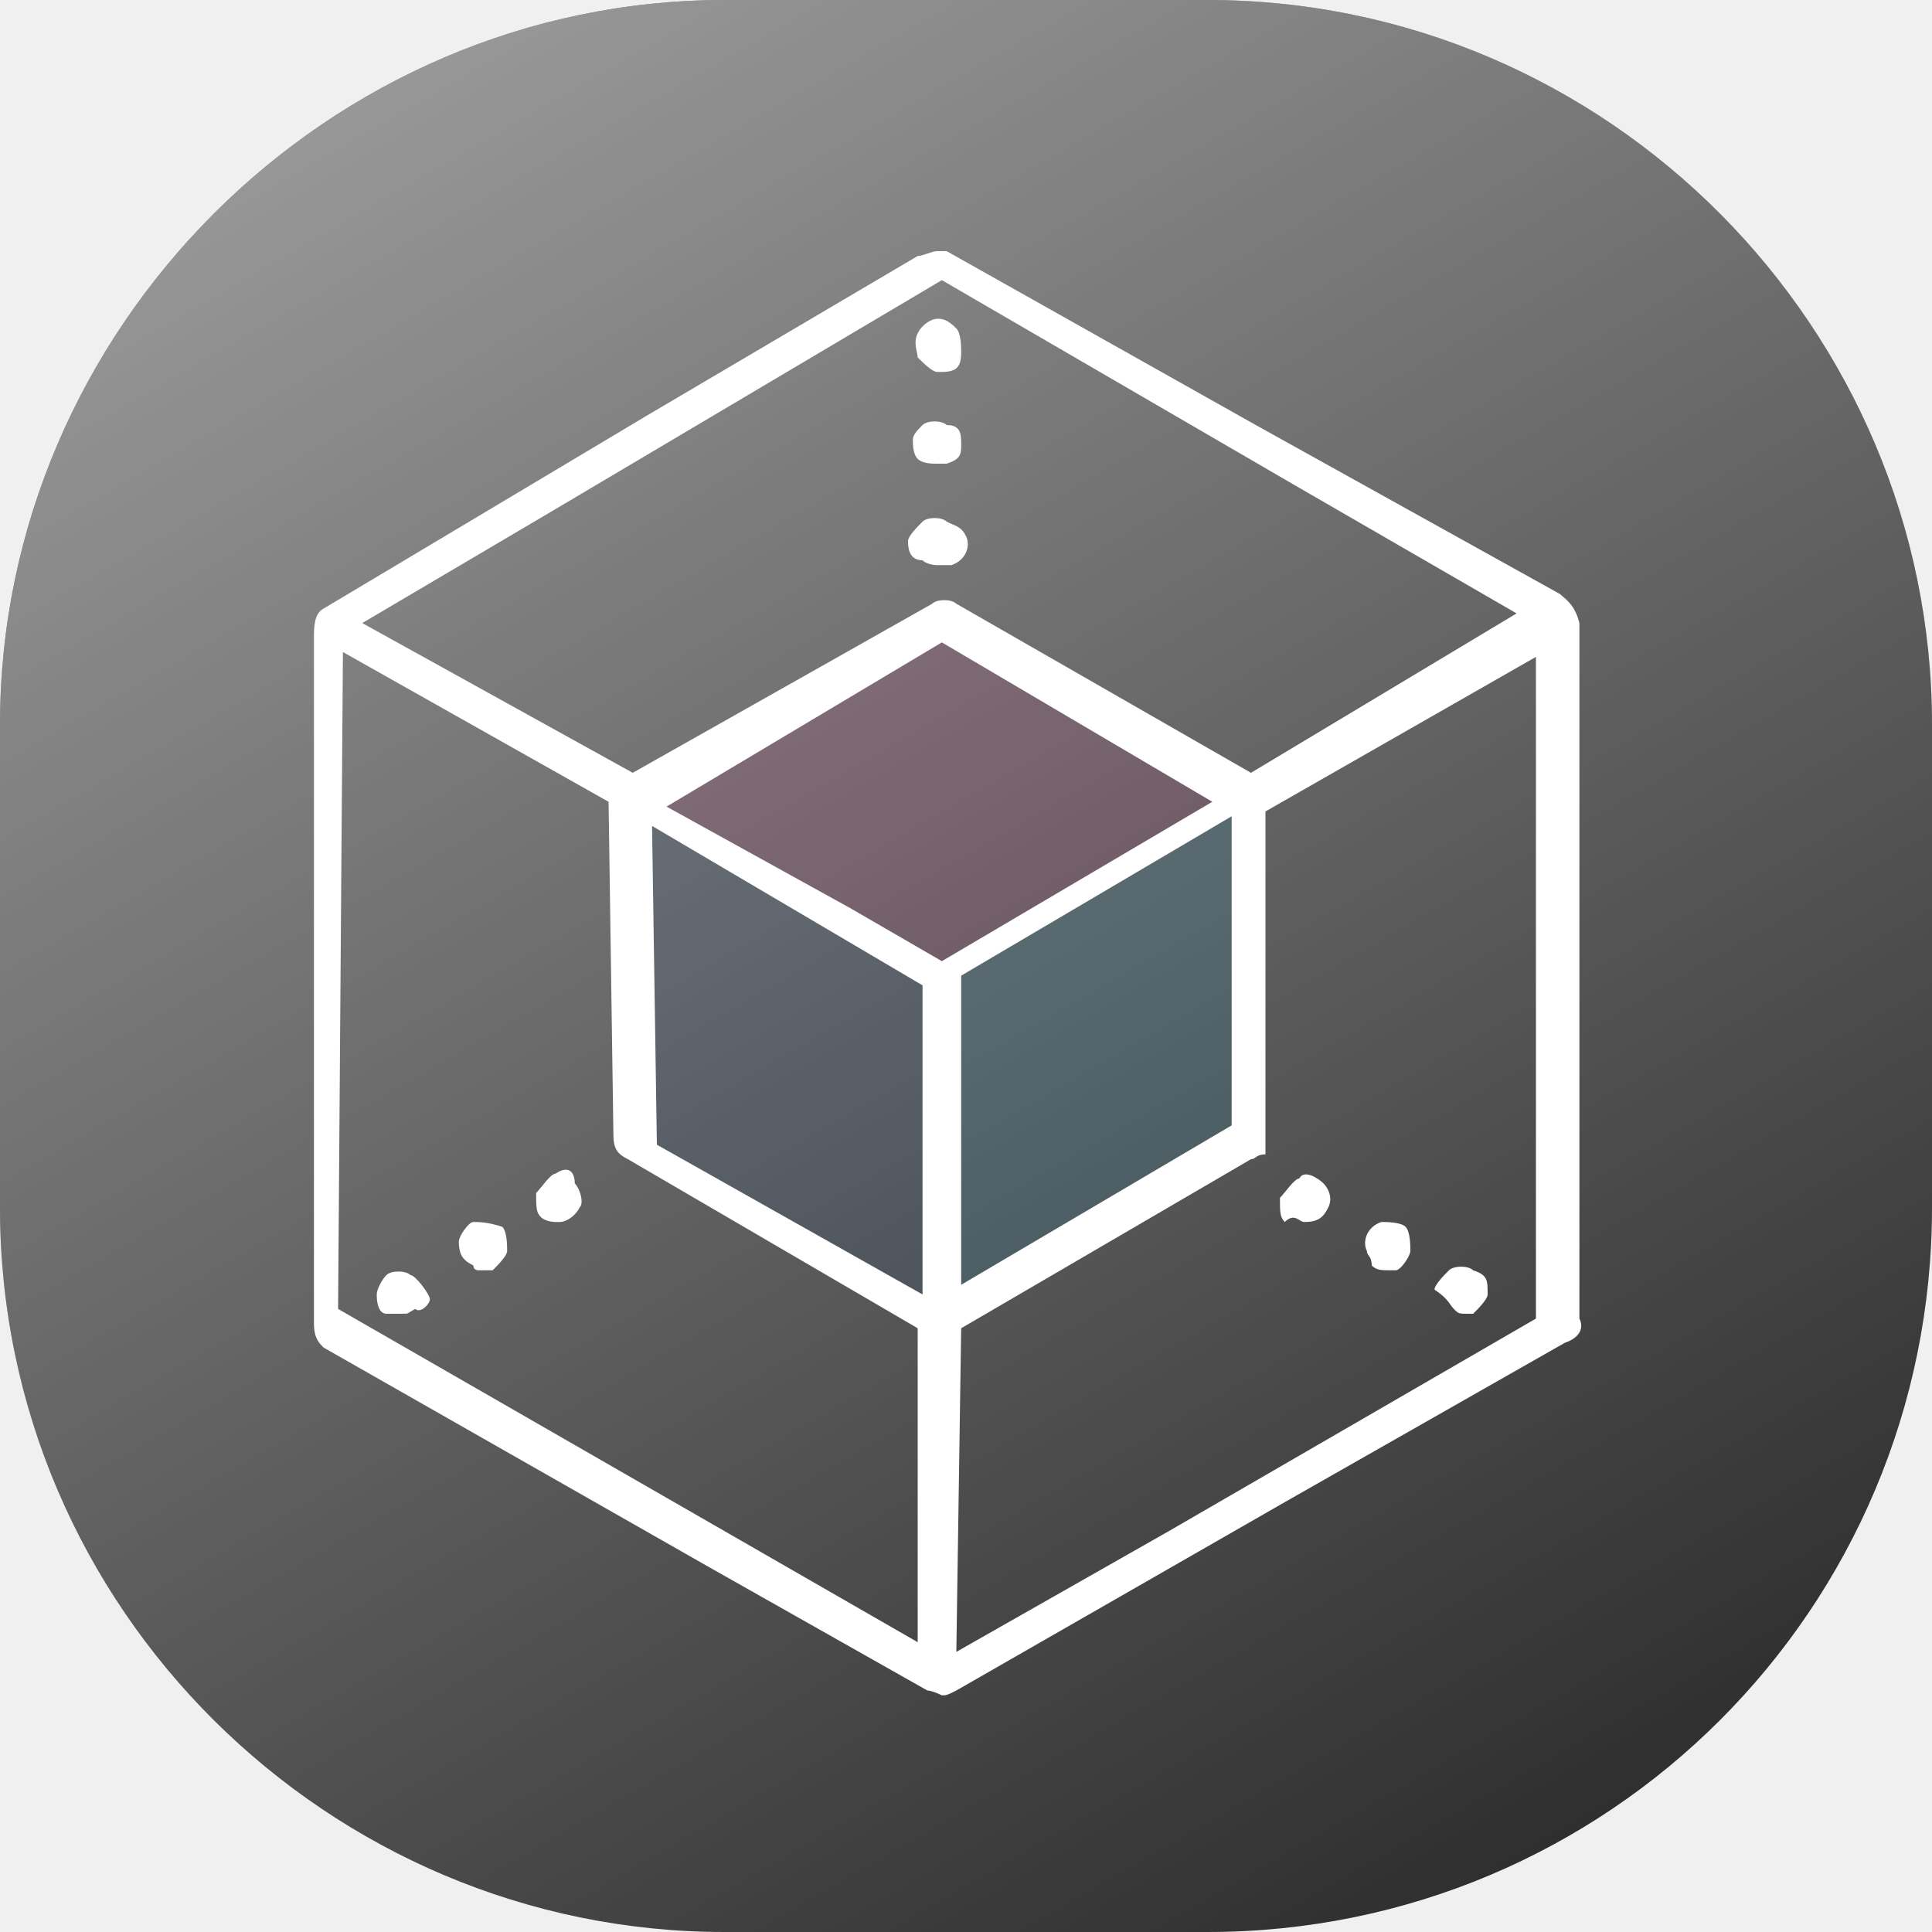
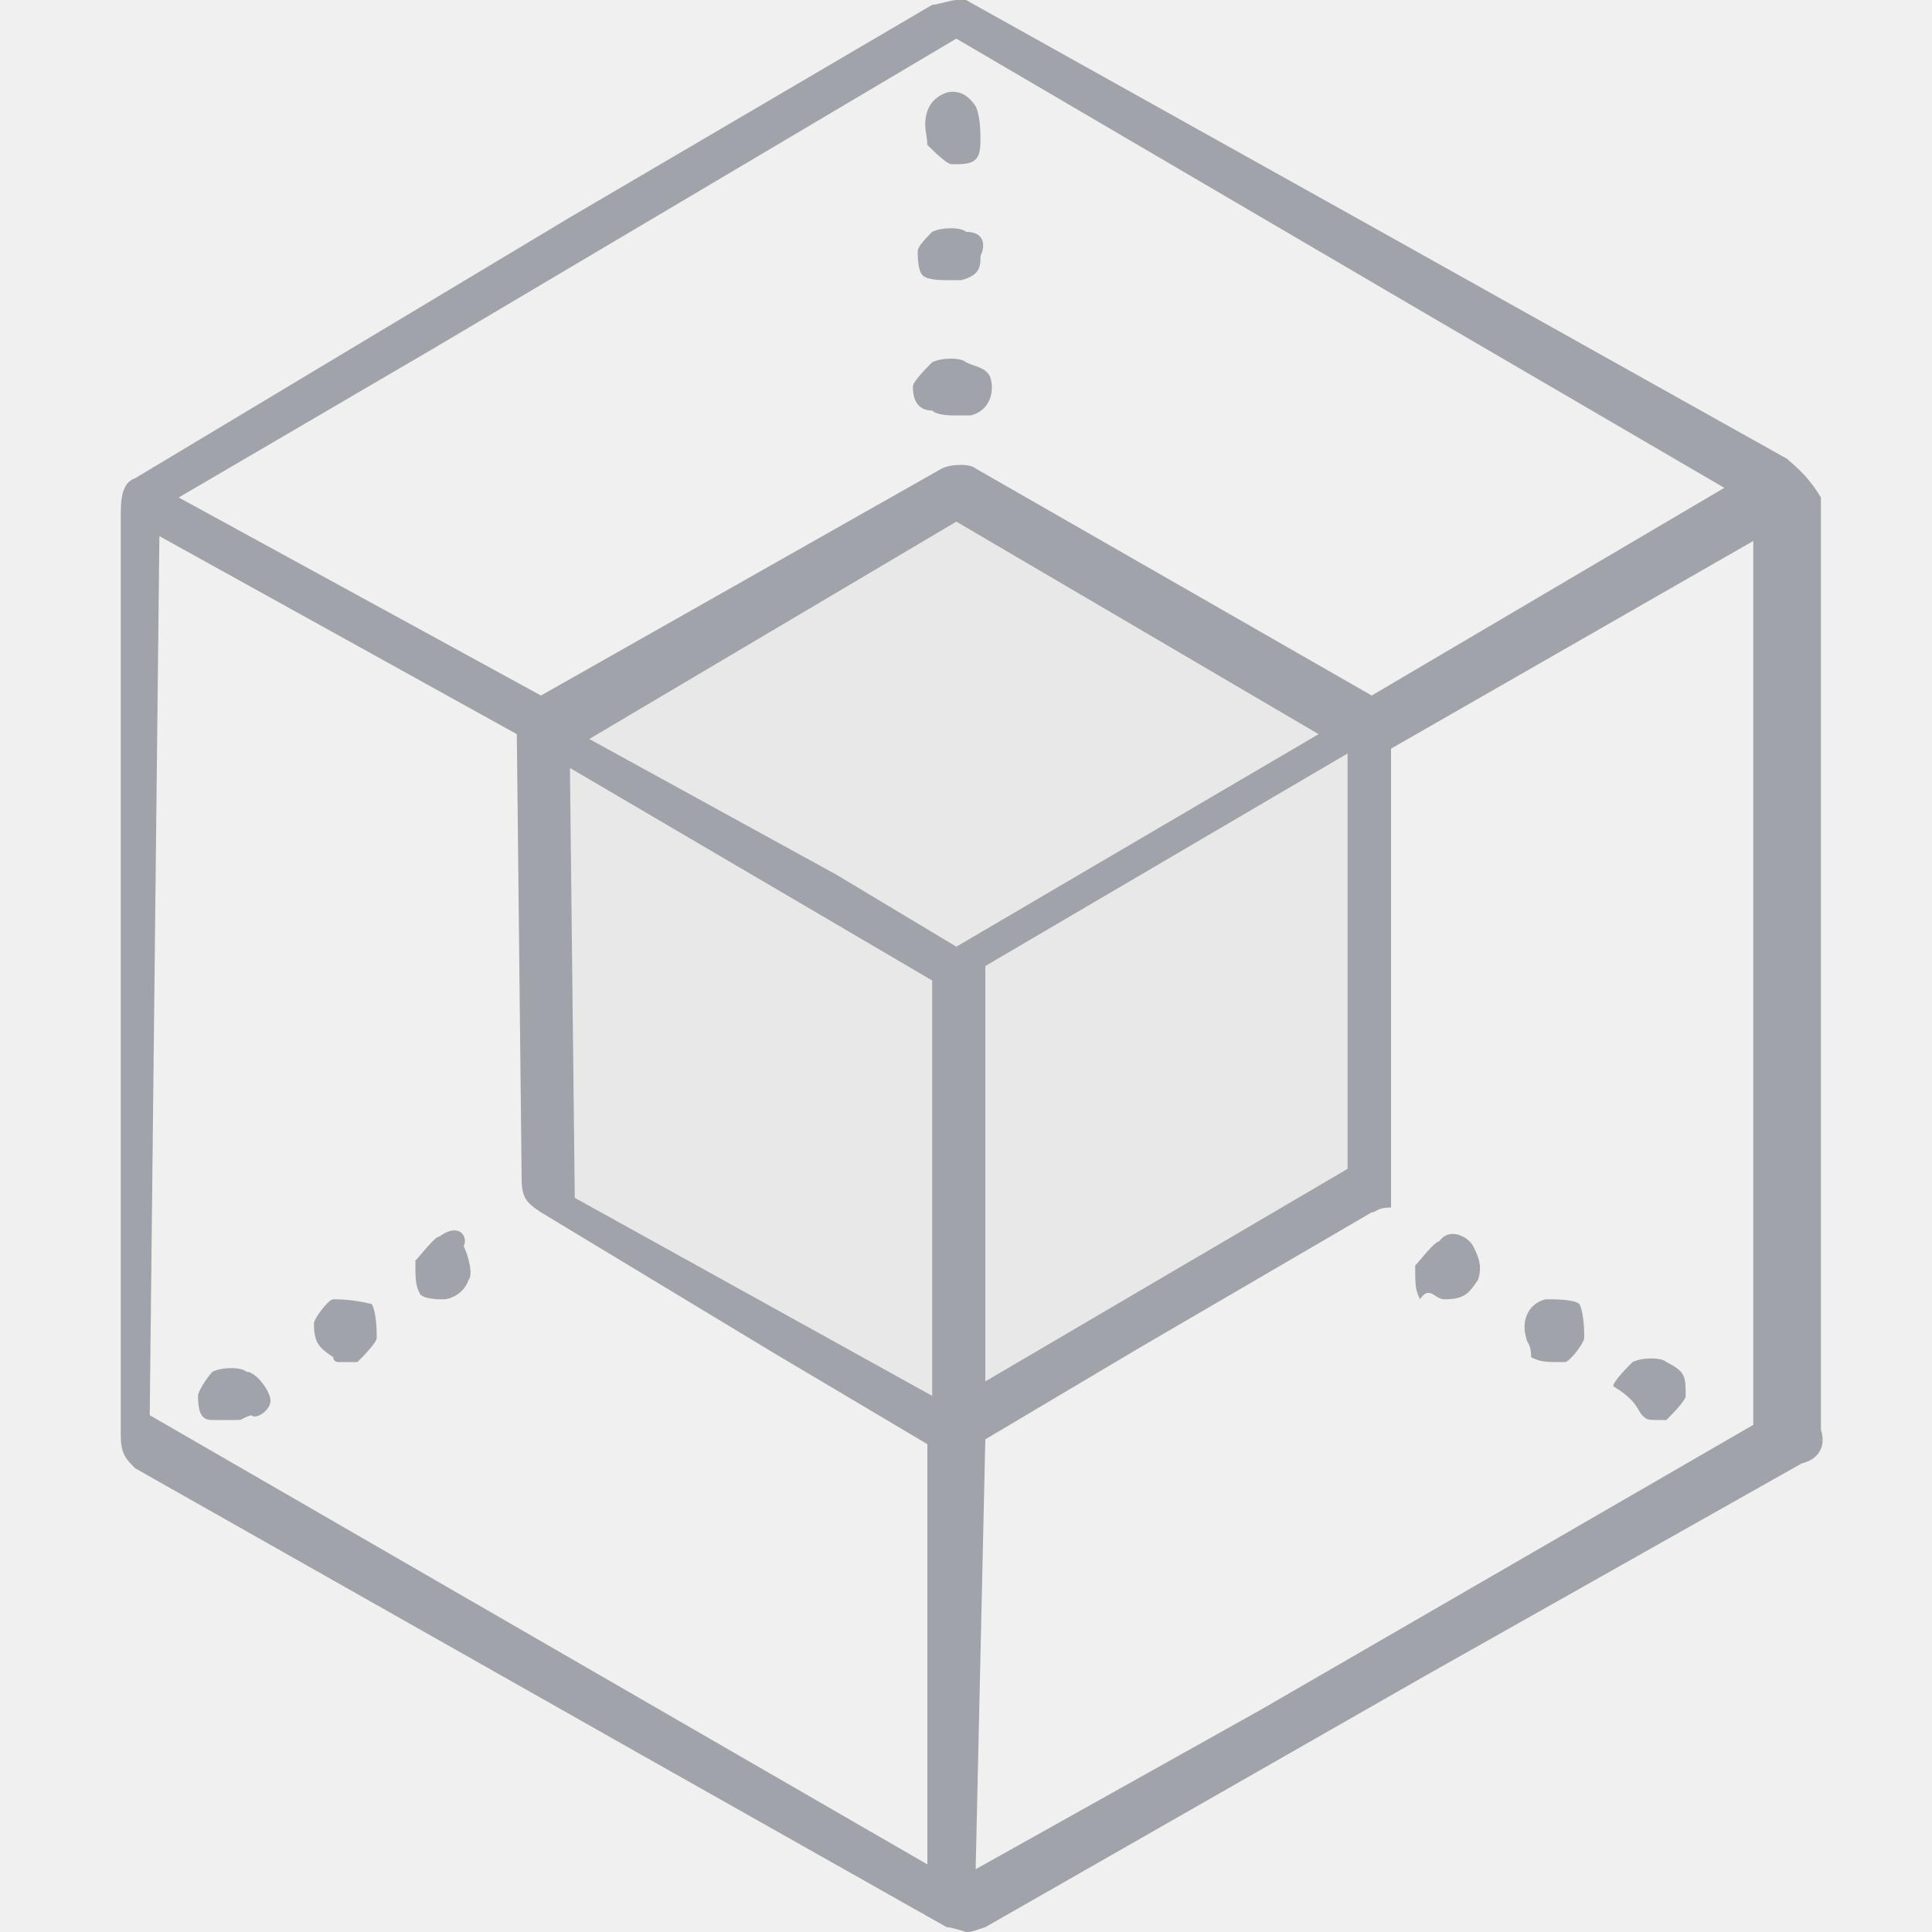
<svg xmlns="http://www.w3.org/2000/svg" version="1.1" id="Layer_1" x="0px" y="0px" width="40px" height="40px" viewBox="0 0 40 40" style="enable-background:new 0 0 40 40;" xml:space="preserve">
  <style type="text/css">
- 	.st0{fill:#2F2F2F;}
- 	.st1{fill:url(#SVGID_1_);}
- 	.st2{opacity:0.1;fill:#EA259E;enable-background:new    ;}
- 	.st3{opacity:0.1;fill:#014C99;enable-background:new    ;}
- 	.st4{opacity:0.1;fill:#08B0F9;enable-background:new    ;}
- 	.st5{fill:#FFFFFF;}
+ 	.st0{opacity:0.1;fill:#A1A3AA;enable-background:new    ;}
+ 	.st1{fill:#A1A3AA;}
</style>
-   <path class="st0" d="M25,40H15C6.8,40,0,33.3,0,25V15C0,6.8,6.8,0,15,0h10c8.3,0,15,6.8,15,15v10C40,33.3,33.3,40,25,40z" />
-   <linearGradient id="SVGID_1_" gradientUnits="userSpaceOnUse" x1="9.091" y1="40.895" x2="30.909" y2="3.105" gradientTransform="matrix(1 0 0 -1 0 42)">
-     <stop offset="0" style="stop-color:#FFFFFF;stop-opacity:0.5" />
-     <stop offset="1" style="stop-color:#FFFFFF;stop-opacity:0" />
-   </linearGradient>
-   <path class="st1" d="M25,40H15C6.8,40,0,33.3,0,25V15C0,6.8,6.8,0,15,0h10c8.3,0,15,6.8,15,15v10C40,33.3,33.3,40,25,40z" />
-   <path class="st2" d="M19.5,12.8l6.1,3.6l-6.1,3.5l-6.4-3.5L19.5,12.8z" />
-   <path class="st3" d="M13.1,16.5l6.4,3.5v7.1l-6.4-3.4V16.5z" />
-   <path class="st4" d="M19.5,20l6.1-3.5l0.1,7.3l-6.3,3.5V20z" />
+   <path class="st0" d="M19.8,10.2L28,15l-8.2,4.7L11.3,15L19.8,10.2z" />
+   <path class="st0" d="M11.3,15.1l8.6,4.7v9.5l-8.6-4.5V15.1z" />
+   <path class="st0" d="M19.8,19.8l8.2-4.7l0.1,9.8l-8.4,4.7v-9.8H19.8z" />
  <g>
-     <path class="st5" d="M32.3,12.3L32.3,12.3L26,8.8l-6.4-3.6h-0.1h-0.1c-0.1,0-0.3,0.1-0.4,0.1l-5.6,3.3l-6.7,4   c-0.2,0.1-0.2,0.4-0.2,0.6v0.1v10.3v3.8c0,0.3,0.1,0.4,0.2,0.5l7.9,4.5l4.6,2.6c0.1,0,0.3,0.1,0.3,0.1c0.1,0,0.1,0,0.3-0.1l6.8-3.9   l5.8-3.3c0.3-0.1,0.4-0.3,0.3-0.5V12.9C32.6,12.5,32.4,12.4,32.3,12.3 M19.5,13.3l5.6,3.3l-5.6,3.3l-1.9-1.1l-3.8-2.1L19.5,13.3    M25.9,16l-6.1-3.5c-0.1-0.1-0.4-0.1-0.5,0L13.1,16l-5.6-3.1l3.9-2.3l8.1-4.8l7.4,4.3l4.5,2.6L25.9,16 M7.1,13.5l5.5,3.1l0.1,6.9   c0,0.3,0.1,0.4,0.3,0.5l3.6,2.1l2.4,1.4V34L7,27.1L7.1,13.5z M13.5,17.1l5.6,3.3v6.4l-5.5-3.1L13.5,17.1z M19.9,27.5l2.4-1.4   l3.6-2.1l0,0c0.1,0,0.1-0.1,0.3-0.1l0,0l0,0v-4.6v-2.5l5.6-3.2v5.6v8.1l-7.6,4.4l-4.4,2.5L19.9,27.5 M19.9,26.6v-6.4l5.6-3.3v6.4   L19.9,26.6" />
-     <path class="st5" d="M19.4,6.6c-0.1,0-0.3,0.1-0.4,0.3s0,0.4,0,0.5c0.1,0.1,0.3,0.3,0.4,0.3h0.1c0.3,0,0.4-0.1,0.4-0.4   c0-0.1,0-0.4-0.1-0.5C19.6,6.6,19.5,6.6,19.4,6.6 M19.6,8.8c-0.1-0.1-0.4-0.1-0.5,0S18.9,9,18.9,9.1s0,0.3,0.1,0.4   c0.1,0.1,0.3,0.1,0.4,0.1c0.1,0,0.1,0,0.2,0c0.3-0.1,0.3-0.2,0.3-0.4C19.9,9,19.9,8.8,19.6,8.8 M19.6,10.8c-0.1-0.1-0.4-0.1-0.5,0   c-0.1,0.1-0.3,0.3-0.3,0.4c0,0.1,0,0.4,0.3,0.4c0.1,0.1,0.3,0.1,0.3,0.1c0.1,0,0.1,0,0.3,0c0.3-0.1,0.4-0.4,0.3-0.6   C19.9,10.9,19.8,10.9,19.6,10.8 M11.5,24.3c-0.1,0-0.3,0.3-0.4,0.4c0,0.3,0,0.4,0.1,0.5s0.3,0.1,0.3,0.1h0.1c0.1,0,0.3-0.1,0.4-0.3   c0.1-0.1,0-0.4-0.1-0.5C11.9,24.3,11.8,24.1,11.5,24.3 M27,25.3C27.1,25.3,27.1,25.3,27,25.3c0.3,0,0.4-0.1,0.5-0.3s0-0.4-0.1-0.5   s-0.4-0.3-0.5-0.1c-0.1,0-0.3,0.3-0.4,0.4c0,0.3,0,0.4,0.1,0.5C26.8,25.1,26.9,25.3,27,25.3 M9.8,25.3c-0.1,0-0.3,0.3-0.3,0.4   c0,0.3,0.1,0.4,0.3,0.5c0,0.1,0.1,0.1,0.1,0.1c0.1,0,0.1,0,0.3,0c0.1-0.1,0.3-0.3,0.3-0.4s0-0.4-0.1-0.5   C10.1,25.3,9.9,25.3,9.8,25.3 M28.8,26.3h0.1c0.1,0,0.3-0.3,0.3-0.4s0-0.4-0.1-0.5c-0.1-0.1-0.4-0.1-0.5-0.1   c-0.3,0.1-0.4,0.4-0.3,0.6c0,0.1,0.1,0.1,0.1,0.3C28.5,26.3,28.6,26.3,28.8,26.3 M8.5,26.4c-0.1-0.1-0.4-0.1-0.5,0   s-0.2,0.3-0.2,0.4c0,0.3,0.1,0.4,0.2,0.4s0.1,0,0.3,0s0.1,0,0.3-0.1c0.1,0.1,0.3-0.1,0.3-0.2S8.6,26.4,8.5,26.4 M30.1,27.1   c0.1,0.1,0.1,0.1,0.3,0.1h0.1c0.1-0.1,0.3-0.3,0.3-0.4c0-0.3,0-0.4-0.3-0.5c-0.1-0.1-0.4-0.1-0.5,0c-0.1,0.1-0.3,0.3-0.3,0.4   C30,26.9,30,27,30.1,27.1" />
+     <path class="st1" d="M37,9.5L37,9.5l-8.4-4.7L20,0h-0.1h-0.1c-0.1,0-0.4,0.1-0.5,0.1l-7.5,4.4l-9,5.4c-0.3,0.1-0.3,0.5-0.3,0.8v0.1   v13.8v5.1c0,0.4,0.1,0.5,0.3,0.7l10.6,6l6.2,3.5c0.1,0,0.4,0.1,0.4,0.1c0.1,0,0.1,0,0.4-0.1l9.1-5.2l7.8-4.4   c0.4-0.1,0.5-0.4,0.4-0.7V10.3C37.4,9.8,37.1,9.6,37,9.5 M19.8,10.8l7.5,4.4l-7.5,4.4l-2.5-1.5l-5.1-2.8L19.8,10.8 M28.4,14.4   l-8.2-4.7c-0.1-0.1-0.5-0.1-0.7,0l-8.3,4.7l-7.5-4.1L9,7.2l10.8-6.4l9.9,5.8l6,3.5L28.4,14.4 M3.3,11.1l7.4,4.1l0.1,9.2   c0,0.4,0.1,0.5,0.4,0.7L16,28l3.2,1.9v8.7L3.1,29.3L3.3,11.1z M11.8,15.9l7.5,4.4v8.6l-7.4-4.1L11.8,15.9z M20.4,29.8l3.2-1.9   l4.8-2.8l0,0c0.1,0,0.1-0.1,0.4-0.1l0,0l0,0v-6.2v-3.3l7.5-4.3v7.5v10.8l-10.2,5.9l-5.9,3.3L20.4,29.8 M20.4,28.6v-8.6l7.5-4.4v8.6   L20.4,28.6" />
+     <path class="st1" d="M19.7,1.9c-0.1,0-0.4,0.1-0.5,0.4c-0.1,0.3,0,0.5,0,0.7c0.1,0.1,0.4,0.4,0.5,0.4h0.1c0.4,0,0.5-0.1,0.5-0.5   c0-0.1,0-0.5-0.1-0.7C20,1.9,19.8,1.9,19.7,1.9 M20,4.8c-0.1-0.1-0.5-0.1-0.7,0C19.2,4.9,19,5.1,19,5.2c0,0.1,0,0.4,0.1,0.5   c0.1,0.1,0.4,0.1,0.5,0.1s0.1,0,0.3,0c0.4-0.1,0.4-0.3,0.4-0.5C20.4,5.1,20.4,4.8,20,4.8 M20,7.5c-0.1-0.1-0.5-0.1-0.7,0   c-0.1,0.1-0.4,0.4-0.4,0.5c0,0.1,0,0.5,0.4,0.5c0.1,0.1,0.4,0.1,0.4,0.1c0.1,0,0.1,0,0.4,0c0.4-0.1,0.5-0.5,0.4-0.8   C20.4,7.6,20.2,7.6,20,7.5 M9.1,25.6c-0.1,0-0.4,0.4-0.5,0.5c0,0.4,0,0.5,0.1,0.7c0.1,0.1,0.4,0.1,0.4,0.1h0.1   c0.1,0,0.4-0.1,0.5-0.4c0.1-0.1,0-0.5-0.1-0.7C9.7,25.6,9.5,25.3,9.1,25.6 M29.9,26.9C30,26.9,30,26.9,29.9,26.9   c0.4,0,0.5-0.1,0.7-0.4c0.1-0.3,0-0.5-0.1-0.7s-0.5-0.4-0.7-0.1c-0.1,0-0.4,0.4-0.5,0.5c0,0.4,0,0.5,0.1,0.7   C29.6,26.6,29.7,26.9,29.9,26.9 M6.9,26.9c-0.1,0-0.4,0.4-0.4,0.5c0,0.4,0.1,0.5,0.4,0.7c0,0.1,0.1,0.1,0.1,0.1c0.1,0,0.1,0,0.4,0   c0.1-0.1,0.4-0.4,0.4-0.5s0-0.5-0.1-0.7C7.3,26.9,7,26.9,6.9,26.9 M32.3,28.2h0.1c0.1,0,0.4-0.4,0.4-0.5s0-0.5-0.1-0.7   c-0.1-0.1-0.5-0.1-0.7-0.1c-0.4,0.1-0.5,0.5-0.4,0.8c0,0.1,0.1,0.1,0.1,0.4C31.9,28.2,32,28.2,32.3,28.2 M5.1,28.4   c-0.1-0.1-0.5-0.1-0.7,0c-0.1,0.1-0.3,0.4-0.3,0.5c0,0.4,0.1,0.5,0.3,0.5c0.1,0,0.1,0,0.4,0c0.3,0,0.1,0,0.4-0.1   c0.1,0.1,0.4-0.1,0.4-0.3S5.3,28.4,5.1,28.4 M34,29.3c0.1,0.1,0.1,0.1,0.4,0.1h0.1c0.1-0.1,0.4-0.4,0.4-0.5c0-0.4,0-0.5-0.4-0.7   c-0.1-0.1-0.5-0.1-0.7,0c-0.1,0.1-0.4,0.4-0.4,0.5C33.9,29,33.9,29.2,34,29.3" />
  </g>
</svg>
